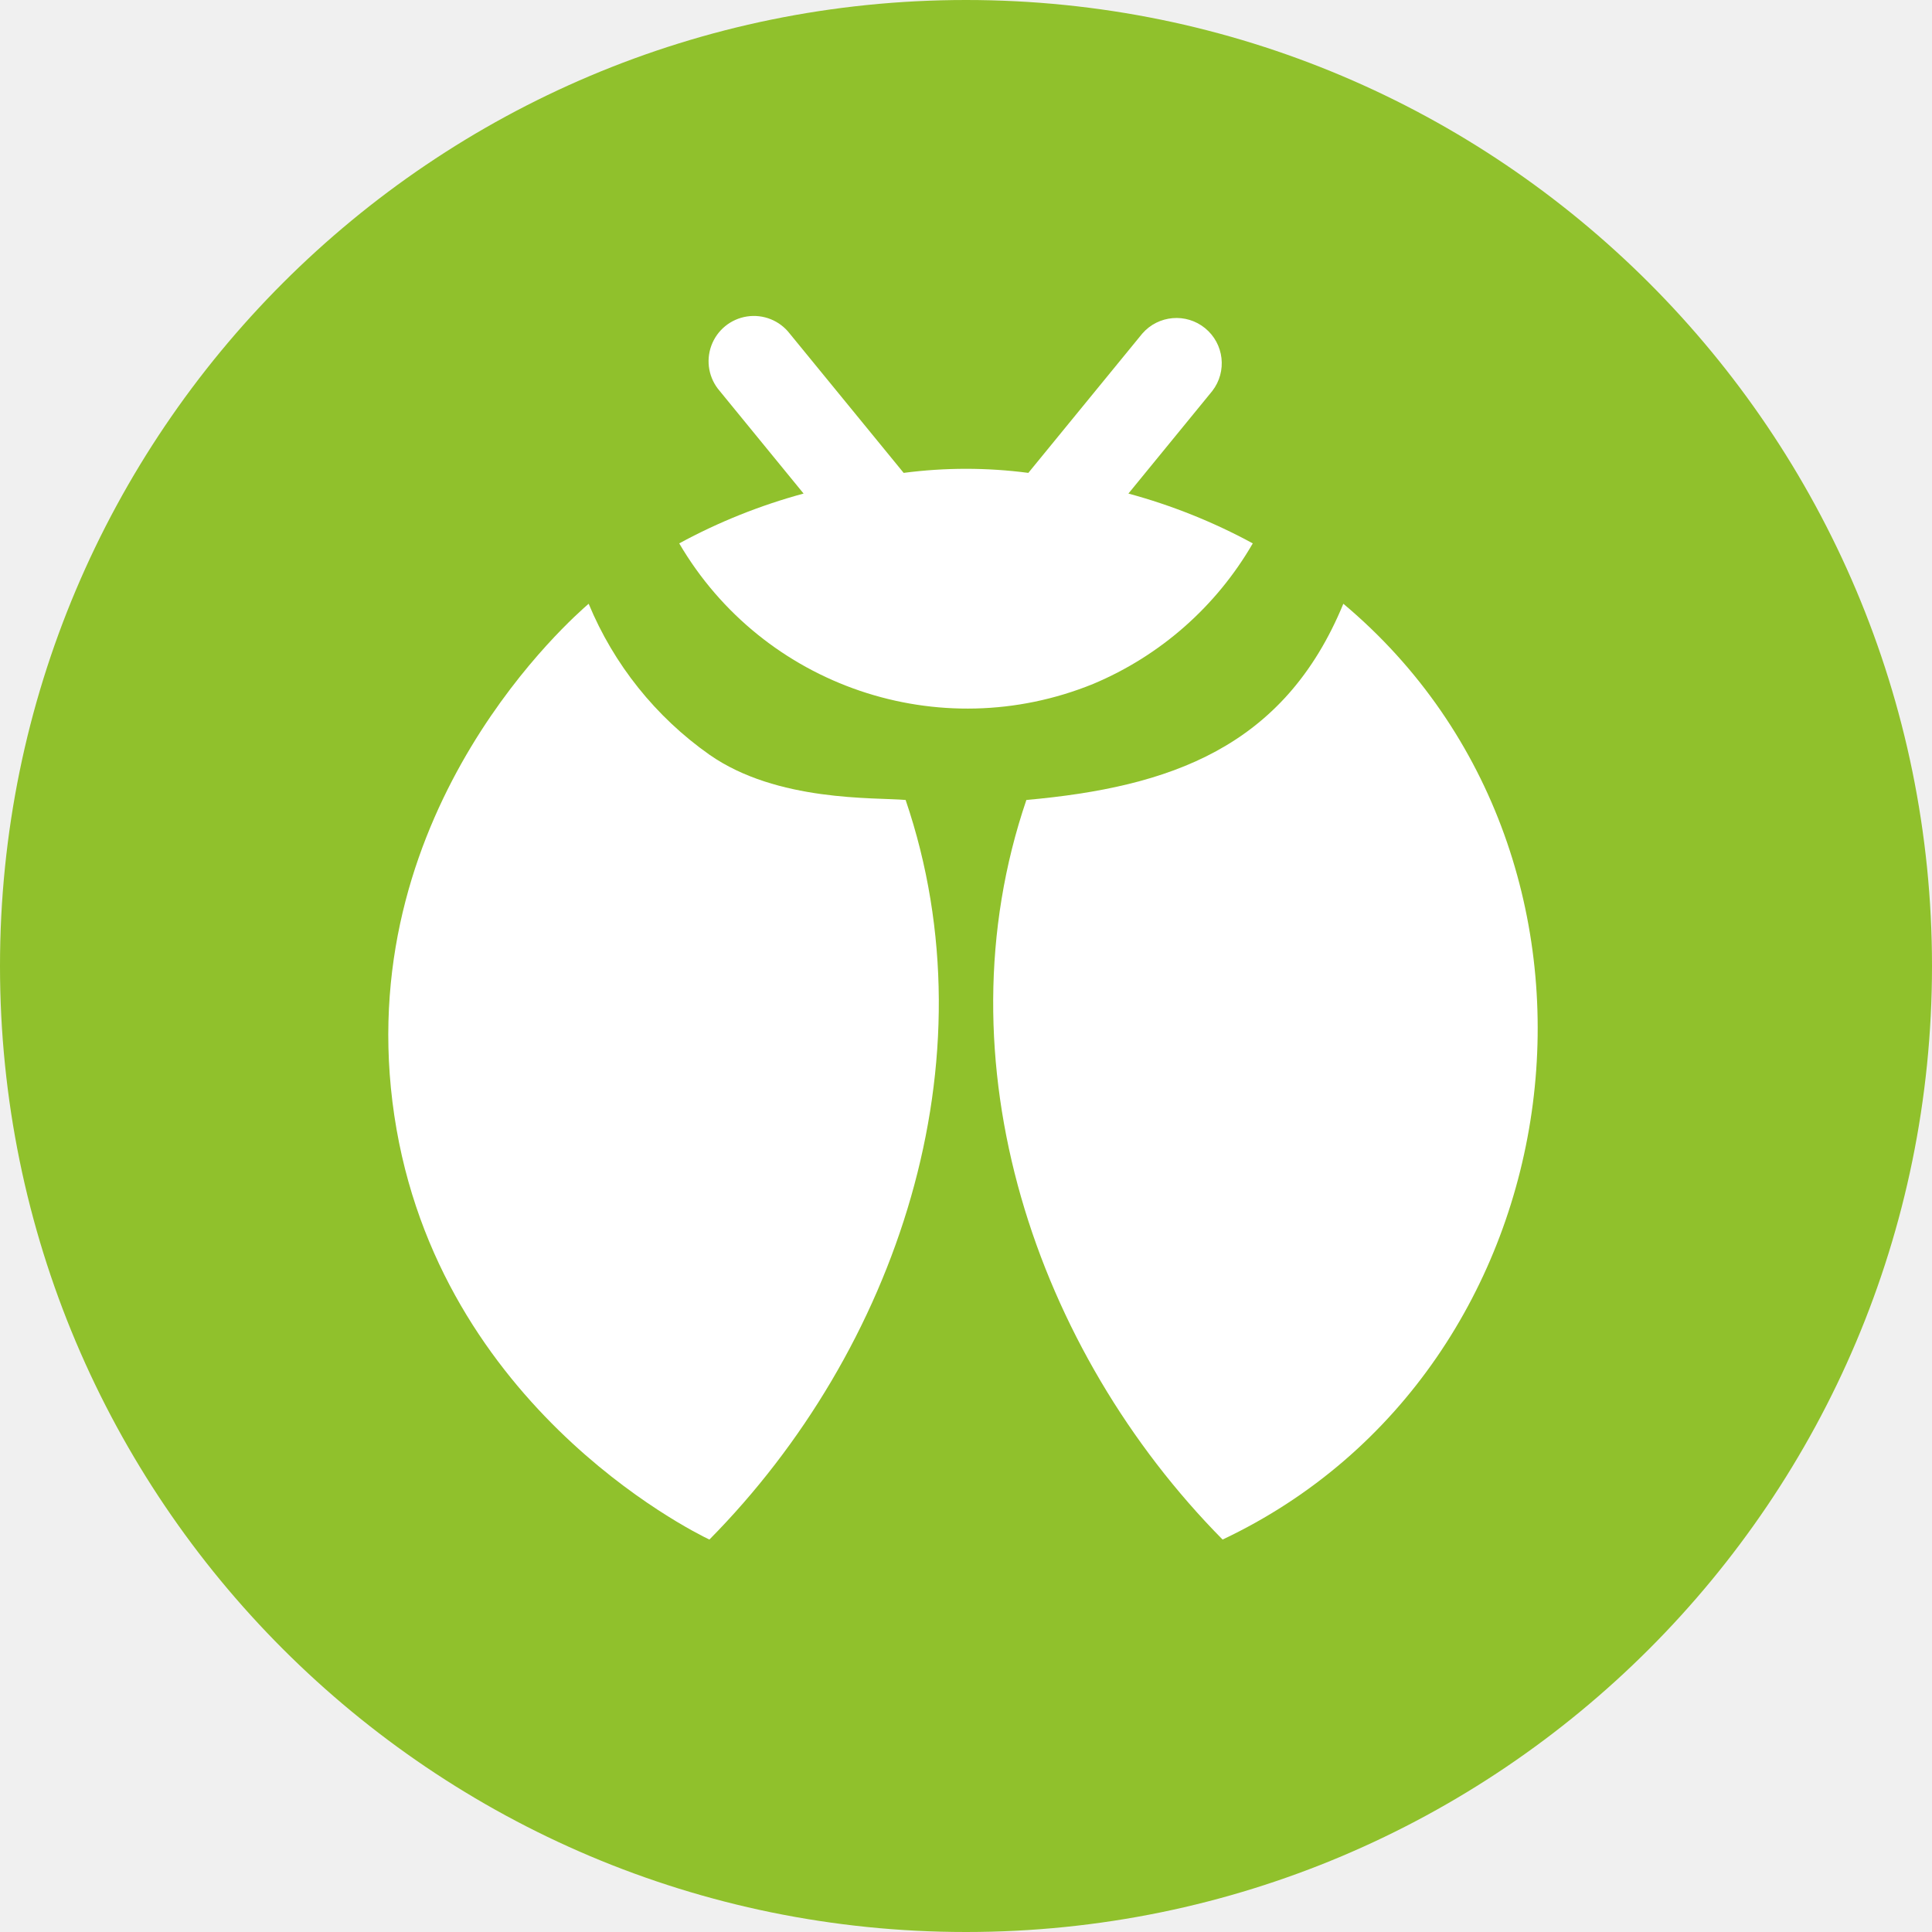
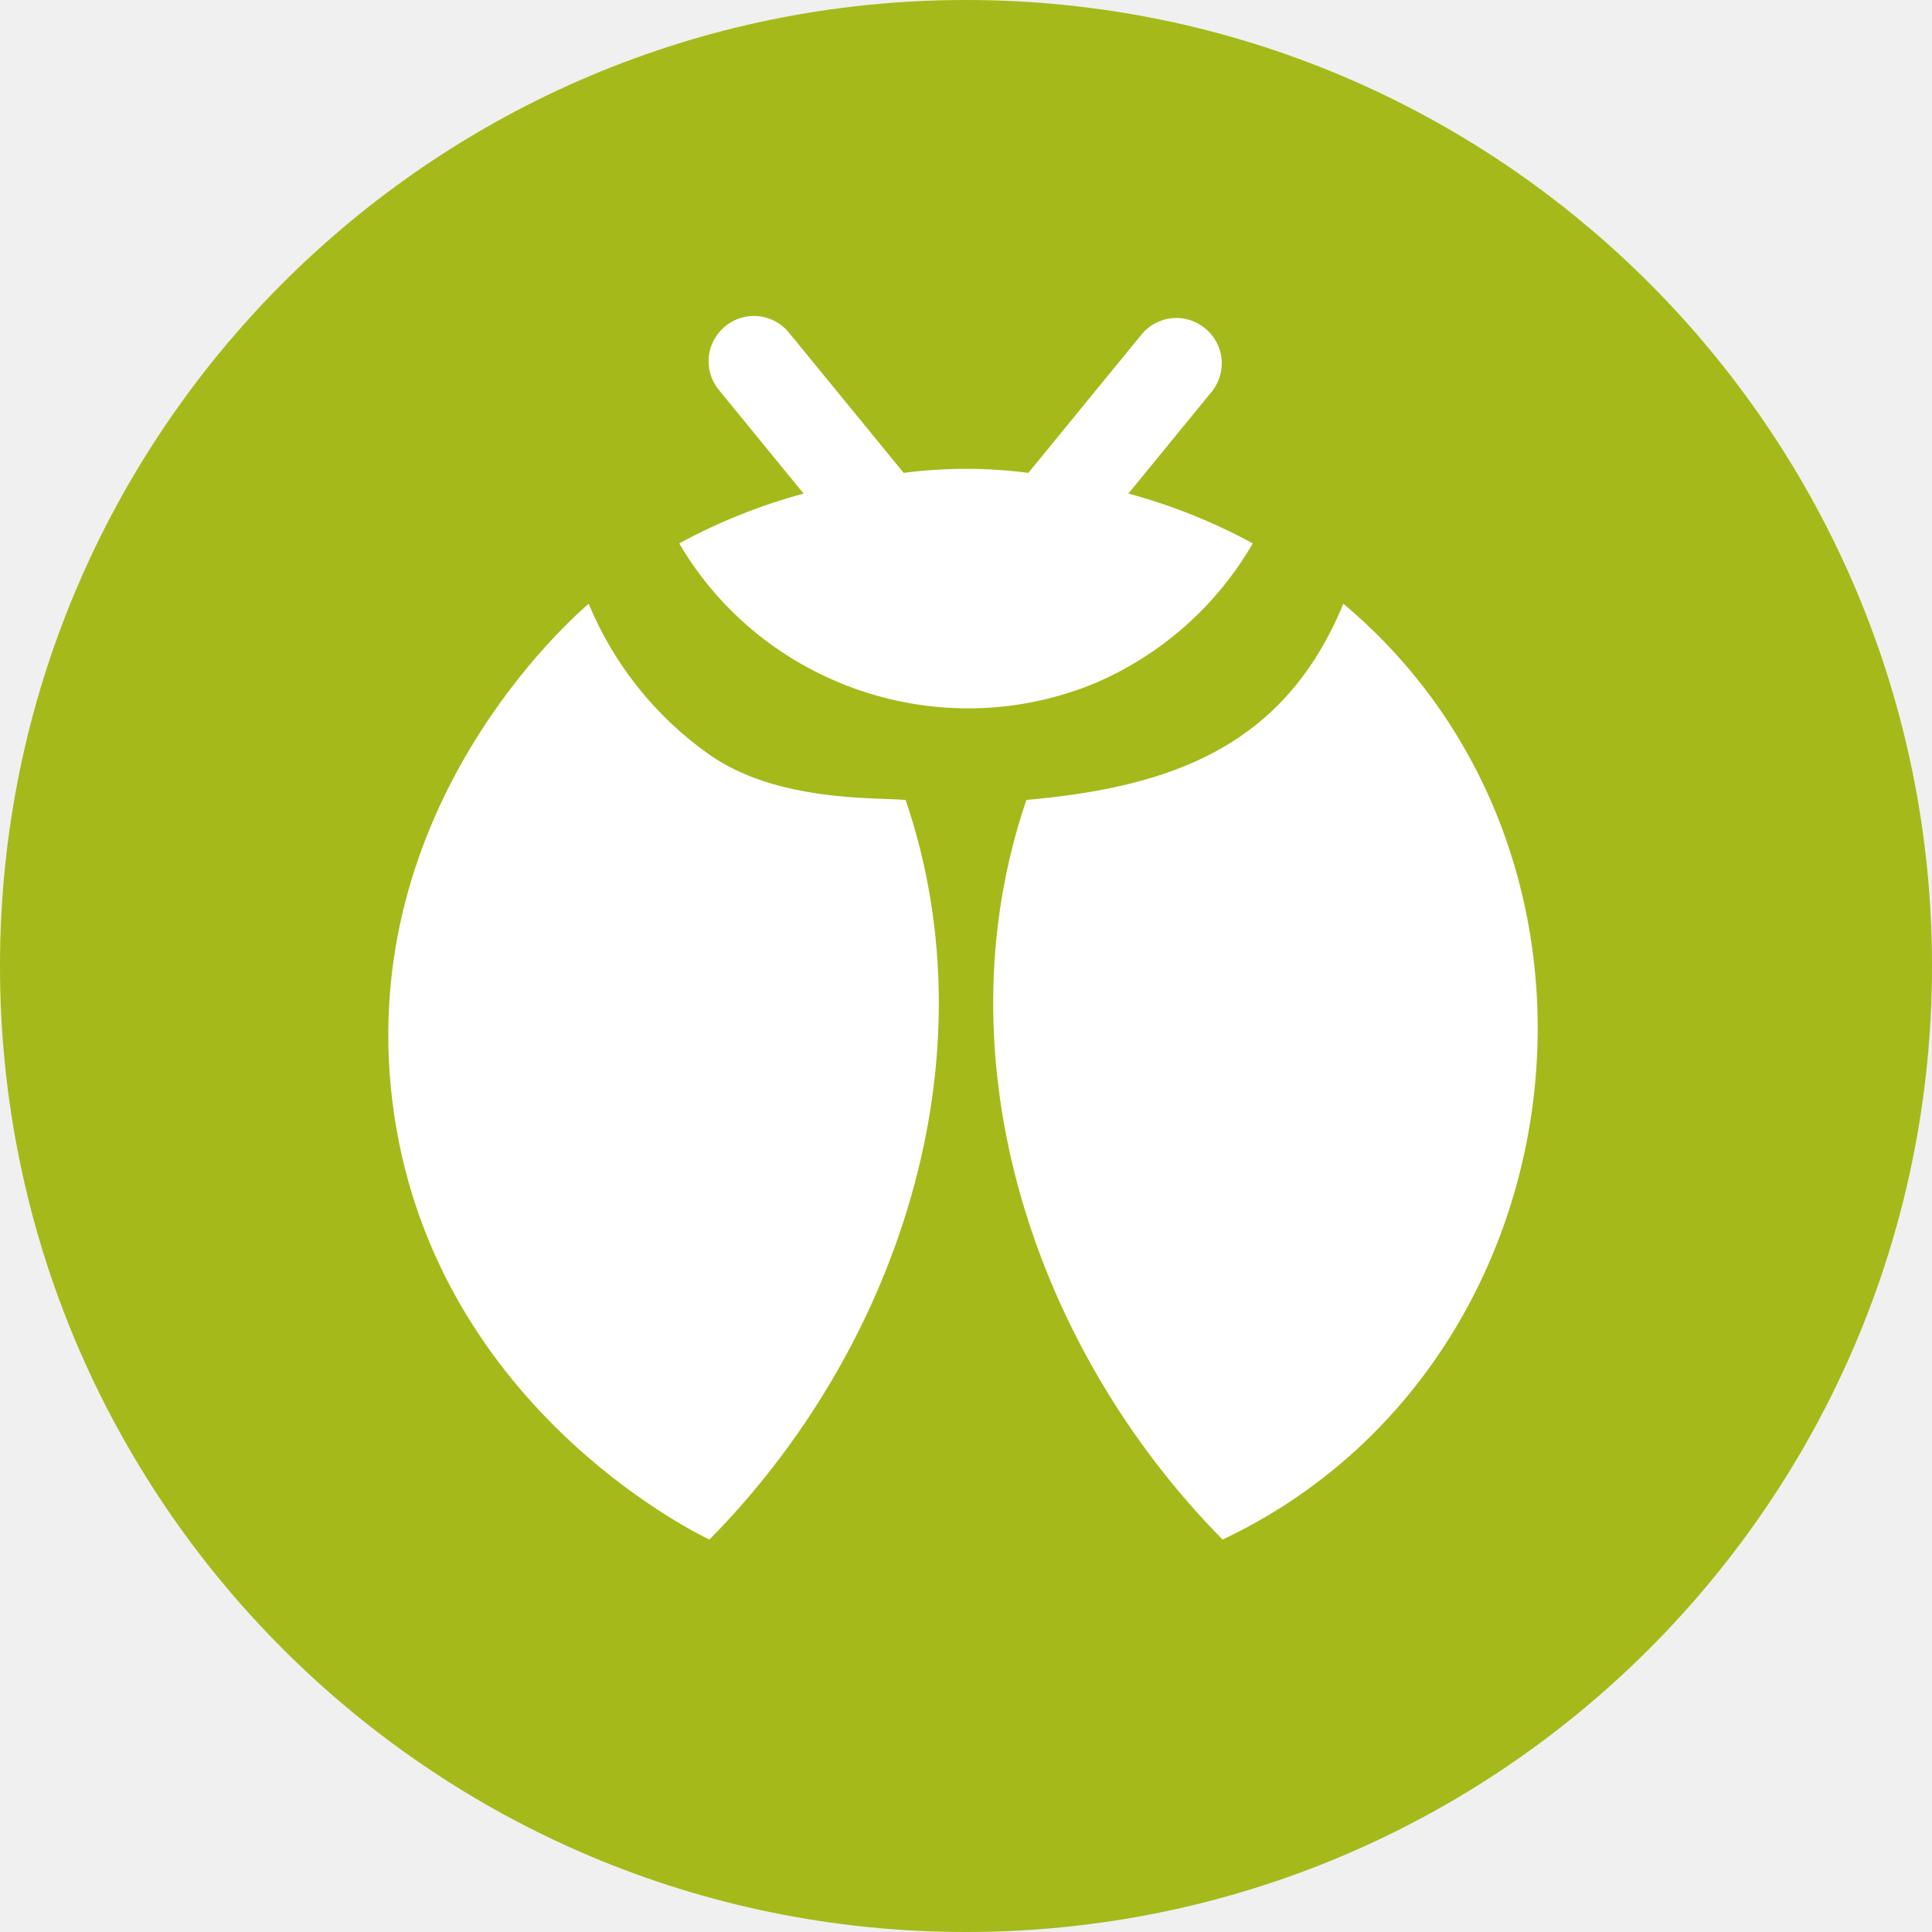
- <svg xmlns="http://www.w3.org/2000/svg" viewBox="0 0 128 128">
-   <defs>
-     <style>.cls-1{fill:#90c12c;}.cls-2{fill:#fff;}</style>
-   </defs>
-   <g id="bug">
-     <circle class="cls-1" cx="64" cy="64" r="64" />
-     <path class="cls-2" d="M89,40c-3.93,9.55-11.51,12.15-21,13-5.9,17.33.62,36.47,13,49C104.88,90.71,109.26,57,89,40Z" />
-     <path class="cls-2" d="M72.43,45.31A22.08,22.08,0,0,0,83,36a38.15,38.15,0,0,0-8.24-3.3l5.56-6.8a3,3,0,0,0-4.64-3.8l-7.55,9.23a31.72,31.72,0,0,0-8.26,0L52.32,22.1a3,3,0,1,0-4.64,3.8l5.56,6.8A38.15,38.15,0,0,0,45,36,22.12,22.12,0,0,0,72.43,45.31Z" />
-     <path class="cls-2" d="M47,50a23,23,0,0,1-8-10c-1,.87-15.43,13.39-13,33,2.46,19.85,19.86,28.46,21,29C59.38,89.47,65.9,70.33,60,53,57.93,52.82,51.49,53.14,47,50Z" />
-   </g>
+ <svg xmlns="http://www.w3.org/2000/svg" viewBox="0 0 128 128" xml:space="preserve" style="fill-rule:evenodd;clip-rule:evenodd;stroke-linejoin:round;stroke-miterlimit:2">
+   <circle cx="64" cy="64" r="64" style="fill:#a6b91a" />
+   <path d="M89 40c-3.93 9.55-11.51 12.15-21 13-5.9 17.33.62 36.47 13 49 23.88-11.29 28.26-45 8-62zM72.43 45.31A22.088 22.088 0 0 0 83 36a38.158 38.158 0 0 0-8.24-3.3l5.56-6.8c.405-.525.625-1.17.625-1.833 0-1.645-1.354-3-3-3-.869 0-1.696.377-2.265 1.033l-7.55 9.23a31.722 31.722 0 0 0-8.26 0l-7.55-9.23a3.001 3.001 0 0 0-2.375-1.167c-1.646 0-3 1.354-3 3 0 .722.261 1.421.735 1.967l5.56 6.8A38.158 38.158 0 0 0 45 36c5.532 9.448 17.289 13.439 27.43 9.31zM47 50a23.007 23.007 0 0 1-8-10c-1 .87-15.43 13.39-13 33 2.46 19.85 19.86 28.46 21 29 12.38-12.53 18.9-31.67 13-49-2.07-.18-8.51.14-13-3z" style="fill:#fff;fill-rule:nonzero" />
</svg>
